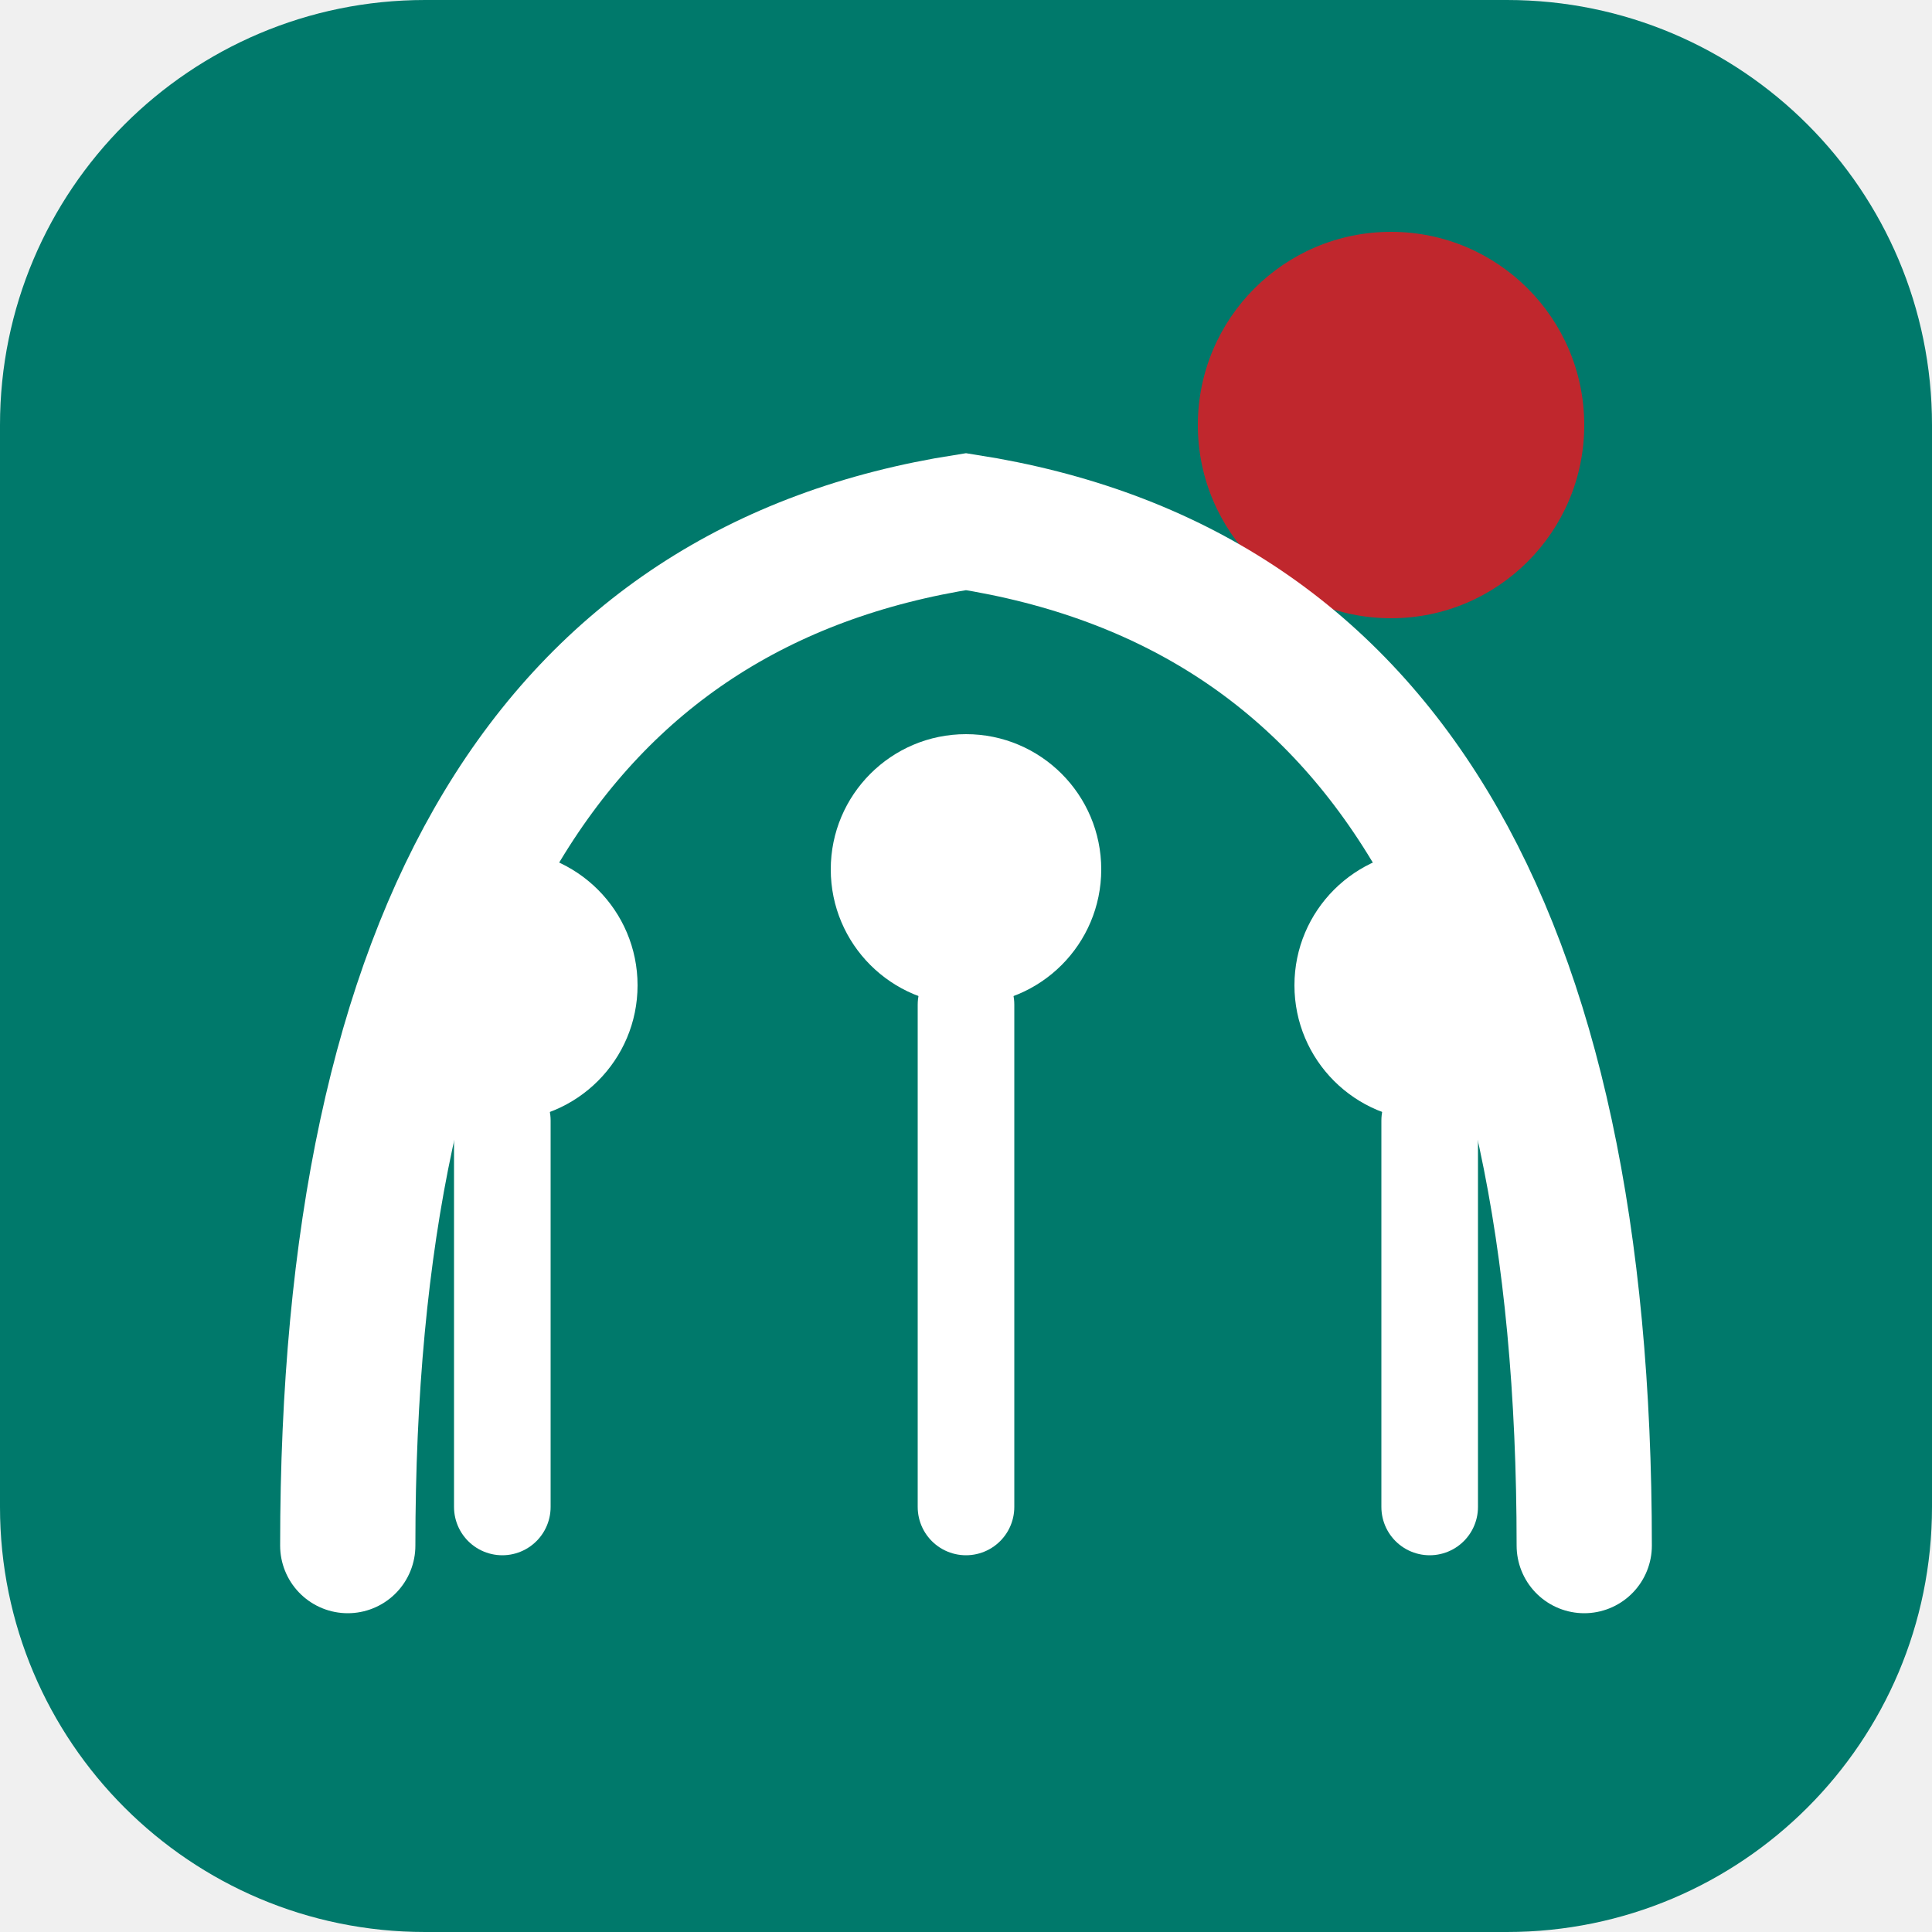
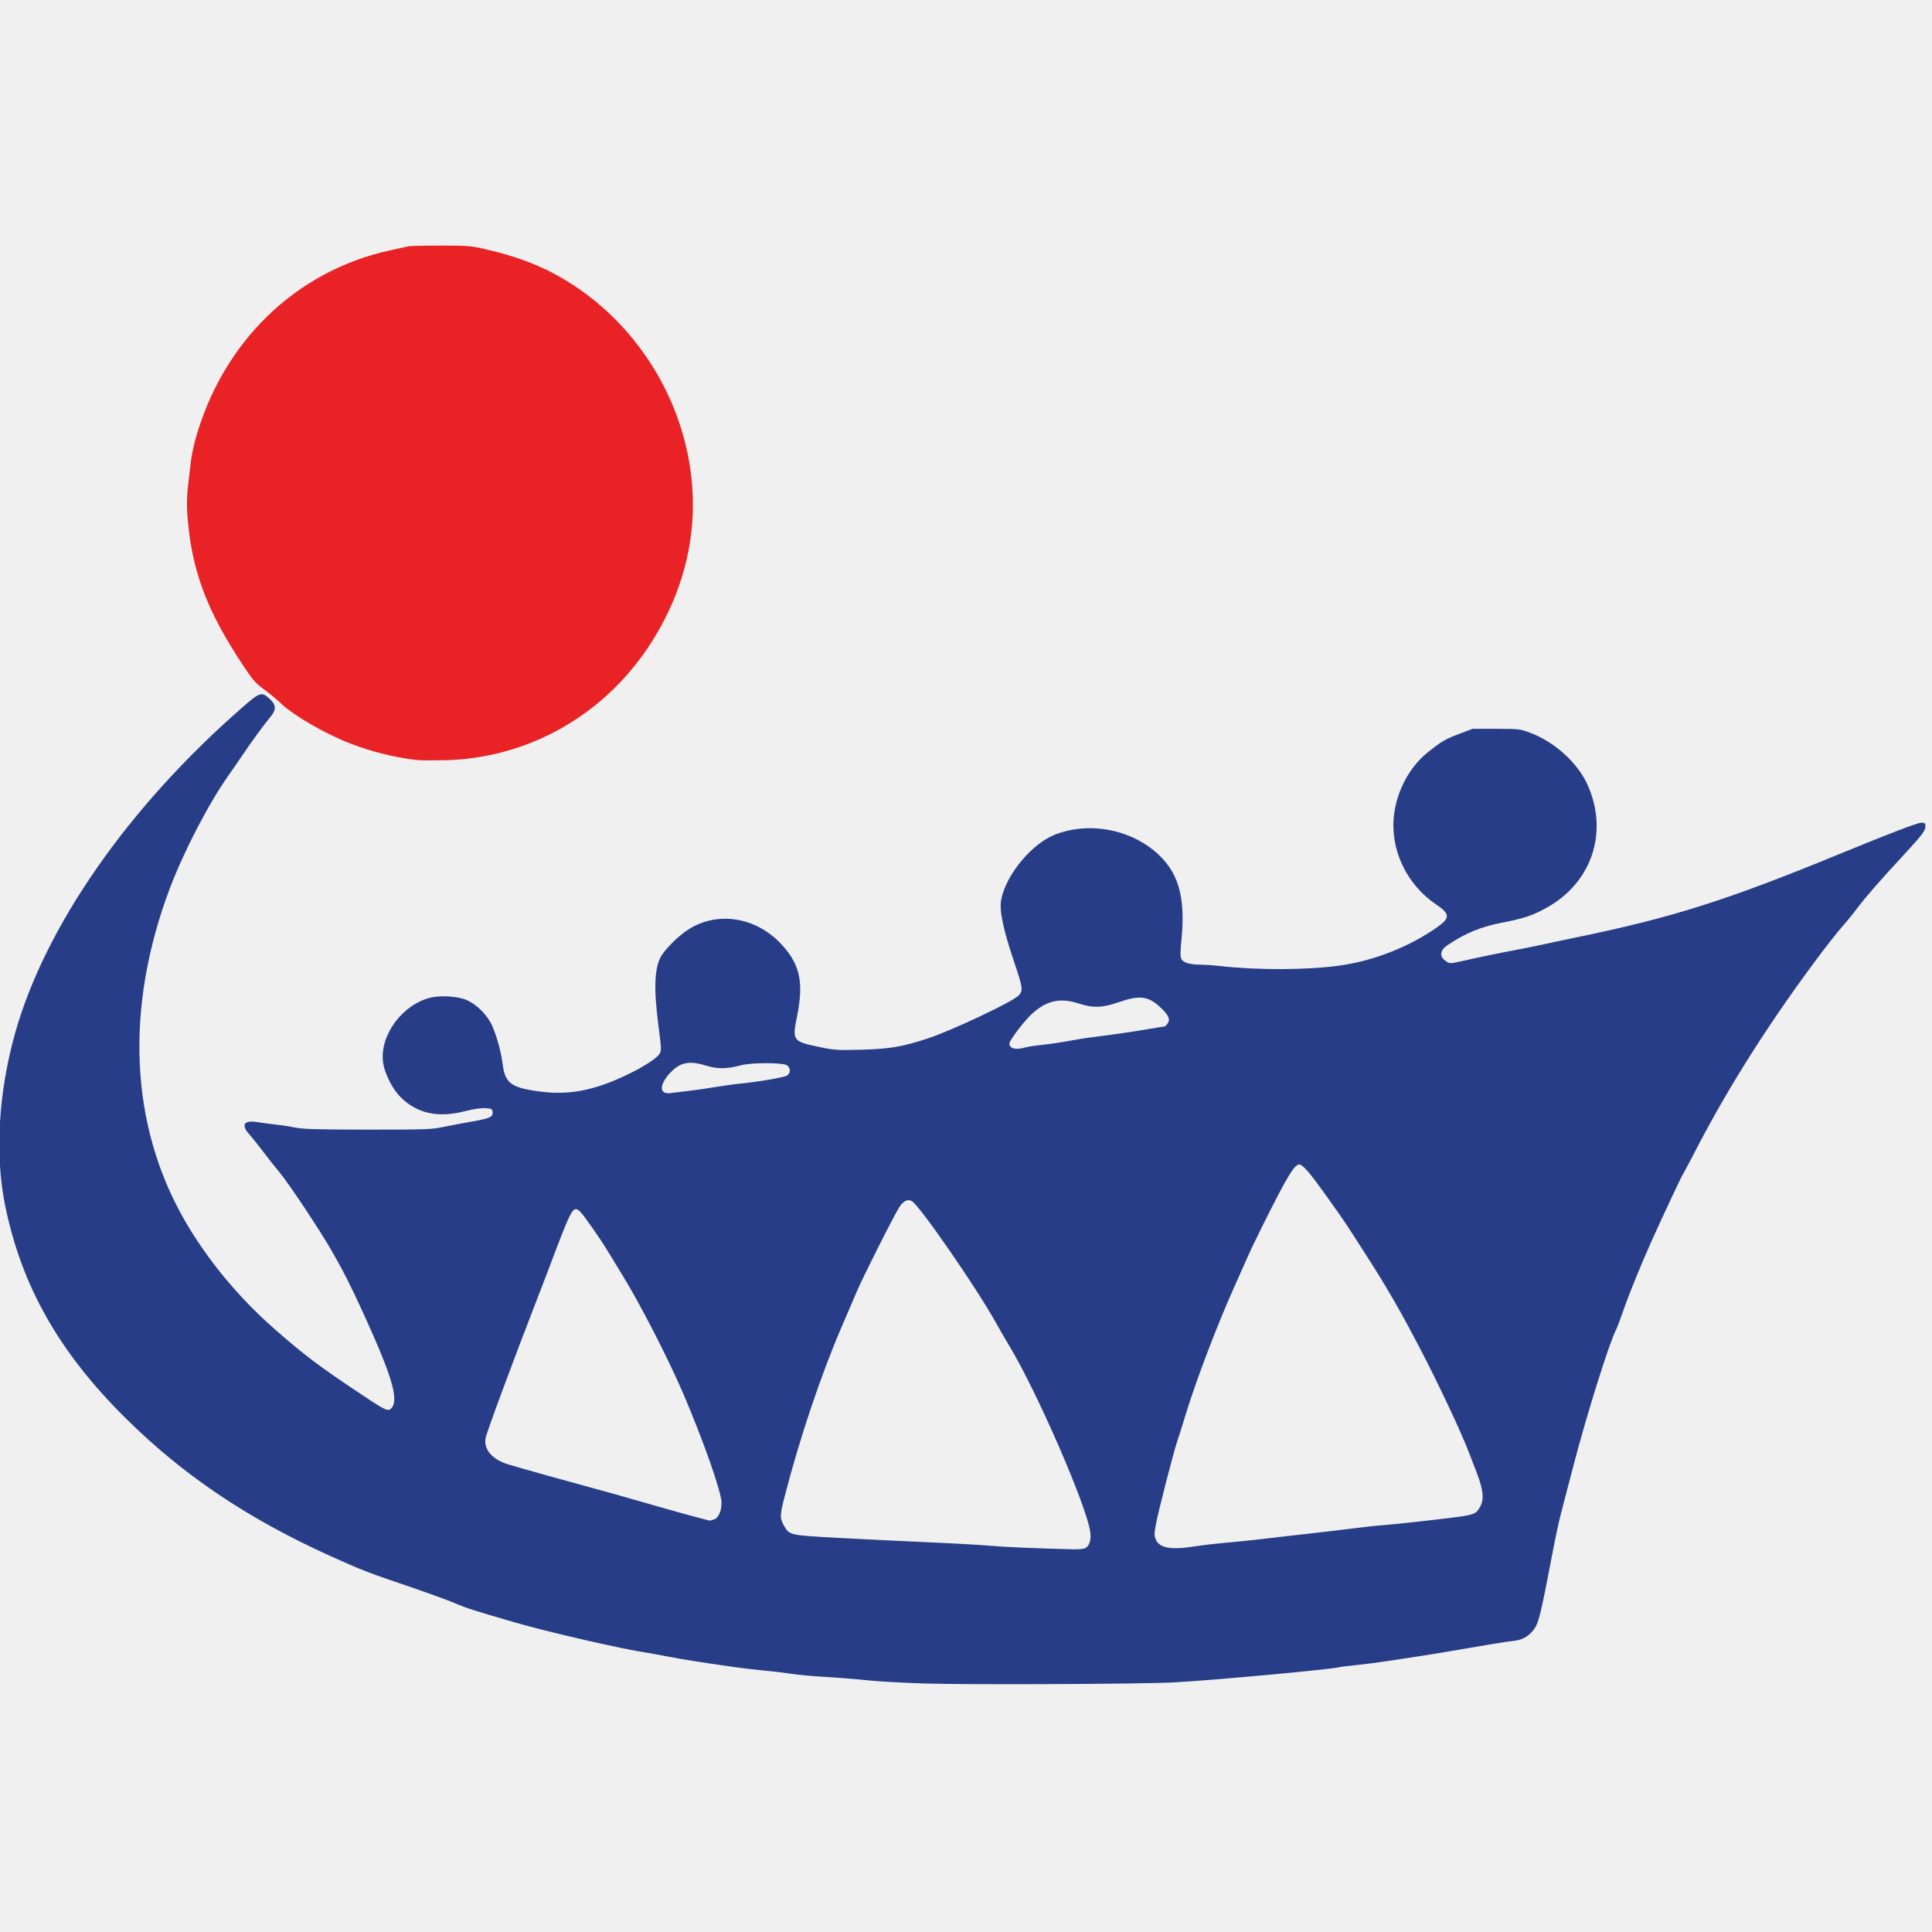
- <svg xmlns="http://www.w3.org/2000/svg" viewBox="0 0 100 100">
-   <rect width="100" height="100" rx="22" fill="#00796B" />
-   <circle cx="72" cy="22" r="10" fill="#C0272D" />
-   <path d="M18 80 Q18 32 50 27 Q82 32 82 80" fill="none" stroke="#fff" stroke-width="7" stroke-linecap="round" />
-   <circle cx="26" cy="51" r="7" fill="#fff" />
-   <line x1="26" y1="58" x2="26" y2="78" stroke="#fff" stroke-width="5" stroke-linecap="round" />
-   <circle cx="74" cy="51" r="7" fill="#fff" />
-   <line x1="74" y1="58" x2="74" y2="78" stroke="#fff" stroke-width="5" stroke-linecap="round" />
-   <circle cx="50" cy="45" r="7" fill="#fff" />
-   <line x1="50" y1="52" x2="50" y2="78" stroke="#fff" stroke-width="5" stroke-linecap="round" />
+ <svg xmlns="http://www.w3.org/2000/svg" viewBox="25.0 -11.0 245 245">
+   <path fill="#273D87" fill-rule="evenodd" d="M142.42 202.49C139.67 202.41 136.33 202.23 135.00 202.08C133.67 201.94 131.32 201.75 129.78 201.66C128.24 201.58 126.25 201.39 125.36 201.26C124.48 201.12 122.89 200.93 121.83 200.84C120.78 200.74 119.13 200.55 118.17 200.41C113.68 199.77 111.60 199.44 109.75 199.08C108.65 198.87 107.41 198.64 107.00 198.58C104.11 198.17 94.53 195.97 90.42 194.78C85.02 193.21 84.14 192.93 82.67 192.30C81.80 191.93 79.58 191.12 77.75 190.49C71.64 188.42 70.91 188.14 66.89 186.32C56.42 181.59 48.20 176.05 40.95 168.86C32.50 160.50 27.76 152.13 25.66 141.92C24.34 135.44 24.79 127.60 26.92 120.00C30.72 106.50 41.21 91.42 55.55 78.87C57.96 76.75 58.15 76.68 59.17 77.60C60.04 78.39 60.06 79.00 59.28 79.93C58.55 80.79 56.89 83.06 55.70 84.83C55.17 85.61 54.40 86.74 53.98 87.33C51.45 90.90 48.31 96.96 46.53 101.67C40.82 116.82 41.47 131.62 48.37 143.67C51.23 148.65 55.11 153.37 59.62 157.36C63.57 160.84 65.32 162.16 70.92 165.89C74.01 167.95 74.25 168.05 74.68 167.52C75.57 166.43 74.68 163.46 71.21 155.83C69.54 152.16 68.54 150.18 67.04 147.58C65.41 144.76 61.60 139.04 60.37 137.57C59.84 136.94 58.92 135.78 58.34 135.00C57.75 134.22 56.99 133.27 56.64 132.88C55.50 131.62 55.93 131.00 57.73 131.31C58.29 131.41 59.24 131.53 59.83 131.59C60.43 131.65 61.55 131.81 62.33 131.97C63.53 132.20 65.00 132.24 71.67 132.25C79.13 132.25 79.68 132.23 81.33 131.89C82.30 131.69 83.83 131.40 84.75 131.24C87.05 130.85 87.54 130.64 87.47 130.05C87.42 129.61 87.36 129.58 86.52 129.53C85.95 129.50 85.03 129.64 83.97 129.91C80.57 130.78 77.95 130.23 75.85 128.18C74.75 127.12 73.71 125.02 73.56 123.58C73.21 120.16 76.09 116.34 79.65 115.50C80.96 115.19 83.21 115.36 84.23 115.84C85.63 116.50 86.90 117.83 87.49 119.26C88.06 120.61 88.57 122.54 88.75 124.00C89.06 126.39 89.84 126.95 93.55 127.43C97.12 127.89 100.27 127.30 104.30 125.40C106.52 124.36 108.35 123.18 108.66 122.60C108.88 122.18 108.87 121.92 108.52 119.25C107.86 114.25 107.98 111.55 108.94 110.10C109.57 109.14 111.08 107.67 112.17 106.95C115.78 104.55 120.62 105.20 123.86 108.51C126.43 111.14 126.97 113.45 126.07 117.91C125.45 120.96 125.53 121.07 128.84 121.76C130.78 122.17 131.13 122.19 134.17 122.12C137.79 122.02 139.37 121.76 142.58 120.71C145.68 119.70 153.51 116.00 154.20 115.22C154.75 114.58 154.71 114.25 153.60 110.97C152.20 106.84 151.69 104.35 151.97 103.04C152.64 99.81 155.90 95.93 158.88 94.80C162.96 93.25 167.90 94.07 171.31 96.84C174.40 99.37 175.39 102.59 174.81 108.29C174.67 109.66 174.67 110.28 174.80 110.58C175.02 111.07 175.87 111.33 177.25 111.33C177.80 111.34 178.89 111.41 179.67 111.50C184.52 112.05 190.90 112.02 195.00 111.43C199.31 110.81 203.78 109.03 207.28 106.56C208.92 105.40 208.89 104.89 207.11 103.69C203.92 101.53 201.90 97.99 201.71 94.22C201.52 90.57 203.26 86.64 206.05 84.41C207.83 82.99 208.26 82.74 210.08 82.05L211.75 81.42L214.75 81.42C217.70 81.43 217.77 81.44 219.11 81.95C222.21 83.13 225.12 85.80 226.35 88.59C228.98 94.52 226.88 100.86 221.24 104.05C219.39 105.09 218.29 105.46 215.50 106.00C212.78 106.53 210.83 107.33 208.56 108.86C207.55 109.54 207.50 110.33 208.42 110.93C208.84 111.21 208.93 111.21 210.39 110.88C212.38 110.42 215.61 109.76 217.92 109.33C218.92 109.14 220.39 108.84 221.17 108.66C221.95 108.49 223.67 108.12 225.00 107.85C237.11 105.35 243.97 103.17 258.19 97.33C264.64 94.68 268.16 93.33 268.65 93.33C269.10 93.33 269.17 93.39 269.17 93.78C269.17 94.33 268.73 94.91 266.41 97.42C263.48 100.58 261.53 102.82 260.55 104.13C260.05 104.80 259.23 105.81 258.73 106.37C258.23 106.93 257.05 108.41 256.12 109.64C249.75 118.05 244.21 126.75 239.92 135.08C239.21 136.46 238.57 137.66 238.49 137.76C238.32 137.97 235.87 143.19 234.46 146.33C233.00 149.60 231.56 153.14 230.81 155.32C230.44 156.37 230.05 157.42 229.92 157.65C229.07 159.30 226.23 168.35 224.58 174.67C223.90 177.28 223.15 180.13 222.93 181.00C222.70 181.87 222.24 184.01 221.91 185.75C220.57 192.80 220.18 194.53 219.74 195.28C219.12 196.34 218.19 196.96 217.03 197.07C216.14 197.16 213.56 197.58 209.25 198.33C207.45 198.65 203.77 199.23 200.33 199.73C199.37 199.88 197.80 200.07 196.83 200.17C195.87 200.27 194.97 200.38 194.83 200.42C193.92 200.69 178.62 202.10 173.83 202.35C169.90 202.56 148.07 202.66 142.42 202.49ZM162.55 185.35C163.12 185.13 163.40 184.34 163.26 183.29C162.85 180.07 156.50 165.47 152.99 159.67C152.52 158.89 151.73 157.53 151.24 156.64C148.70 152.11 141.58 141.82 140.62 141.31C140.10 141.03 139.58 141.28 139.07 142.04C138.45 142.97 134.39 151.01 133.63 152.83C133.30 153.61 132.43 155.64 131.70 157.33C129.06 163.49 126.38 171.46 124.49 178.82C123.90 181.09 123.89 181.55 124.38 182.40C125.12 183.70 124.98 183.67 131.27 184.02C134.38 184.19 139.54 184.44 142.75 184.58C145.96 184.72 149.48 184.92 150.58 185.02C152.27 185.18 156.34 185.35 161.03 185.47C161.64 185.49 162.33 185.43 162.55 185.35ZM176.61 185.08C177.46 184.95 179.07 184.76 180.20 184.66C181.33 184.57 183.45 184.35 184.92 184.18C186.38 184.00 189.05 183.70 190.83 183.50C192.62 183.30 195.17 183.00 196.50 182.83C197.83 182.66 199.52 182.47 200.25 182.42C200.98 182.37 202.93 182.17 204.58 181.99C212.27 181.12 212.03 181.18 212.67 180.12C213.24 179.19 213.12 177.94 212.24 175.69C211.83 174.62 211.40 173.53 211.30 173.25C210.38 170.81 207.60 164.87 205.29 160.42C202.61 155.25 200.84 152.19 198.03 147.83C197.46 146.96 196.70 145.76 196.32 145.17C195.69 144.15 193.84 141.52 191.92 138.90C190.86 137.47 190.10 136.67 189.79 136.67C189.14 136.67 188.28 138.09 185.26 144.13C184.49 145.66 183.56 147.59 183.20 148.42C182.84 149.24 182.03 151.04 181.42 152.42C179.30 157.17 176.78 163.79 175.42 168.17C174.90 169.86 174.37 171.55 174.24 171.92C173.84 173.08 171.88 180.69 171.60 182.20C171.36 183.47 171.36 183.73 171.56 184.21C172.02 185.33 173.53 185.58 176.61 185.08ZM115.58 181.67C116.12 181.46 116.50 180.60 116.50 179.57C116.50 178.24 114.24 171.79 111.62 165.67C109.76 161.33 106.12 154.24 103.91 150.67C103.20 149.52 102.40 148.21 102.13 147.75C101.21 146.22 99.03 143.09 98.60 142.68C97.68 141.82 97.55 142.06 94.86 149.17C94.50 150.13 93.74 152.12 93.17 153.58C90.02 161.70 86.72 170.61 86.58 171.36C86.31 172.82 87.43 174.11 89.54 174.73C91.56 175.33 97.75 177.06 100.25 177.73C101.44 178.04 104.29 178.84 106.58 179.51C110.42 180.62 114.76 181.81 115.03 181.83C115.09 181.83 115.34 181.76 115.58 181.67ZM112.25 127.35C113.17 127.24 114.78 127.01 115.83 126.83C116.89 126.66 118.24 126.47 118.83 126.42C121.02 126.21 124.43 125.63 124.79 125.40C125.28 125.09 125.28 124.43 124.80 124.09C124.29 123.74 120.31 123.73 119.00 124.08C117.23 124.56 116.00 124.58 114.64 124.16C112.45 123.48 111.32 123.68 110.07 124.96C108.59 126.49 108.54 127.80 109.99 127.62C110.31 127.58 111.33 127.46 112.25 127.35ZM155.00 121.83C155.32 121.74 156.30 121.59 157.17 121.50C158.04 121.41 159.54 121.19 160.50 121.01C161.46 120.83 162.89 120.60 163.67 120.51C166.63 120.13 168.65 119.84 170.56 119.51C171.64 119.32 172.60 119.17 172.68 119.17C172.76 119.17 172.94 118.98 173.09 118.76C173.44 118.24 173.17 117.69 172.09 116.69C170.59 115.31 169.48 115.18 166.90 116.08C164.82 116.81 163.61 116.85 161.77 116.25C159.42 115.48 157.67 115.88 155.81 117.62C154.82 118.54 153.00 120.95 153.00 121.33C153.00 121.97 153.81 122.18 155.00 121.83Z" />
+   <path fill="#E92325" d="M78.00 85.39C75.38 85.14 72.16 84.35 69.42 83.29C66.31 82.09 62.34 79.80 60.70 78.27C60.09 77.69 59.15 76.91 58.63 76.53C57.39 75.62 57.15 75.36 56.02 73.67C51.16 66.44 49.21 61.15 48.74 54.00C48.68 53.13 48.71 51.70 48.82 50.83C48.92 49.96 49.07 48.59 49.17 47.79C49.26 46.99 49.53 45.64 49.76 44.79C53.19 32.40 62.47 23.36 74.46 20.75C75.54 20.51 76.60 20.28 76.83 20.23C77.06 20.18 78.91 20.14 80.94 20.14C84.56 20.15 84.67 20.16 87.10 20.73C89.92 21.39 92.57 22.33 94.75 23.44C105.71 29.03 112.89 40.78 112.87 53.08C112.86 59.28 110.94 65.43 107.28 70.96C101.40 79.85 91.83 85.18 81.33 85.41C79.91 85.44 78.41 85.43 78.00 85.39Z" />
</svg>
